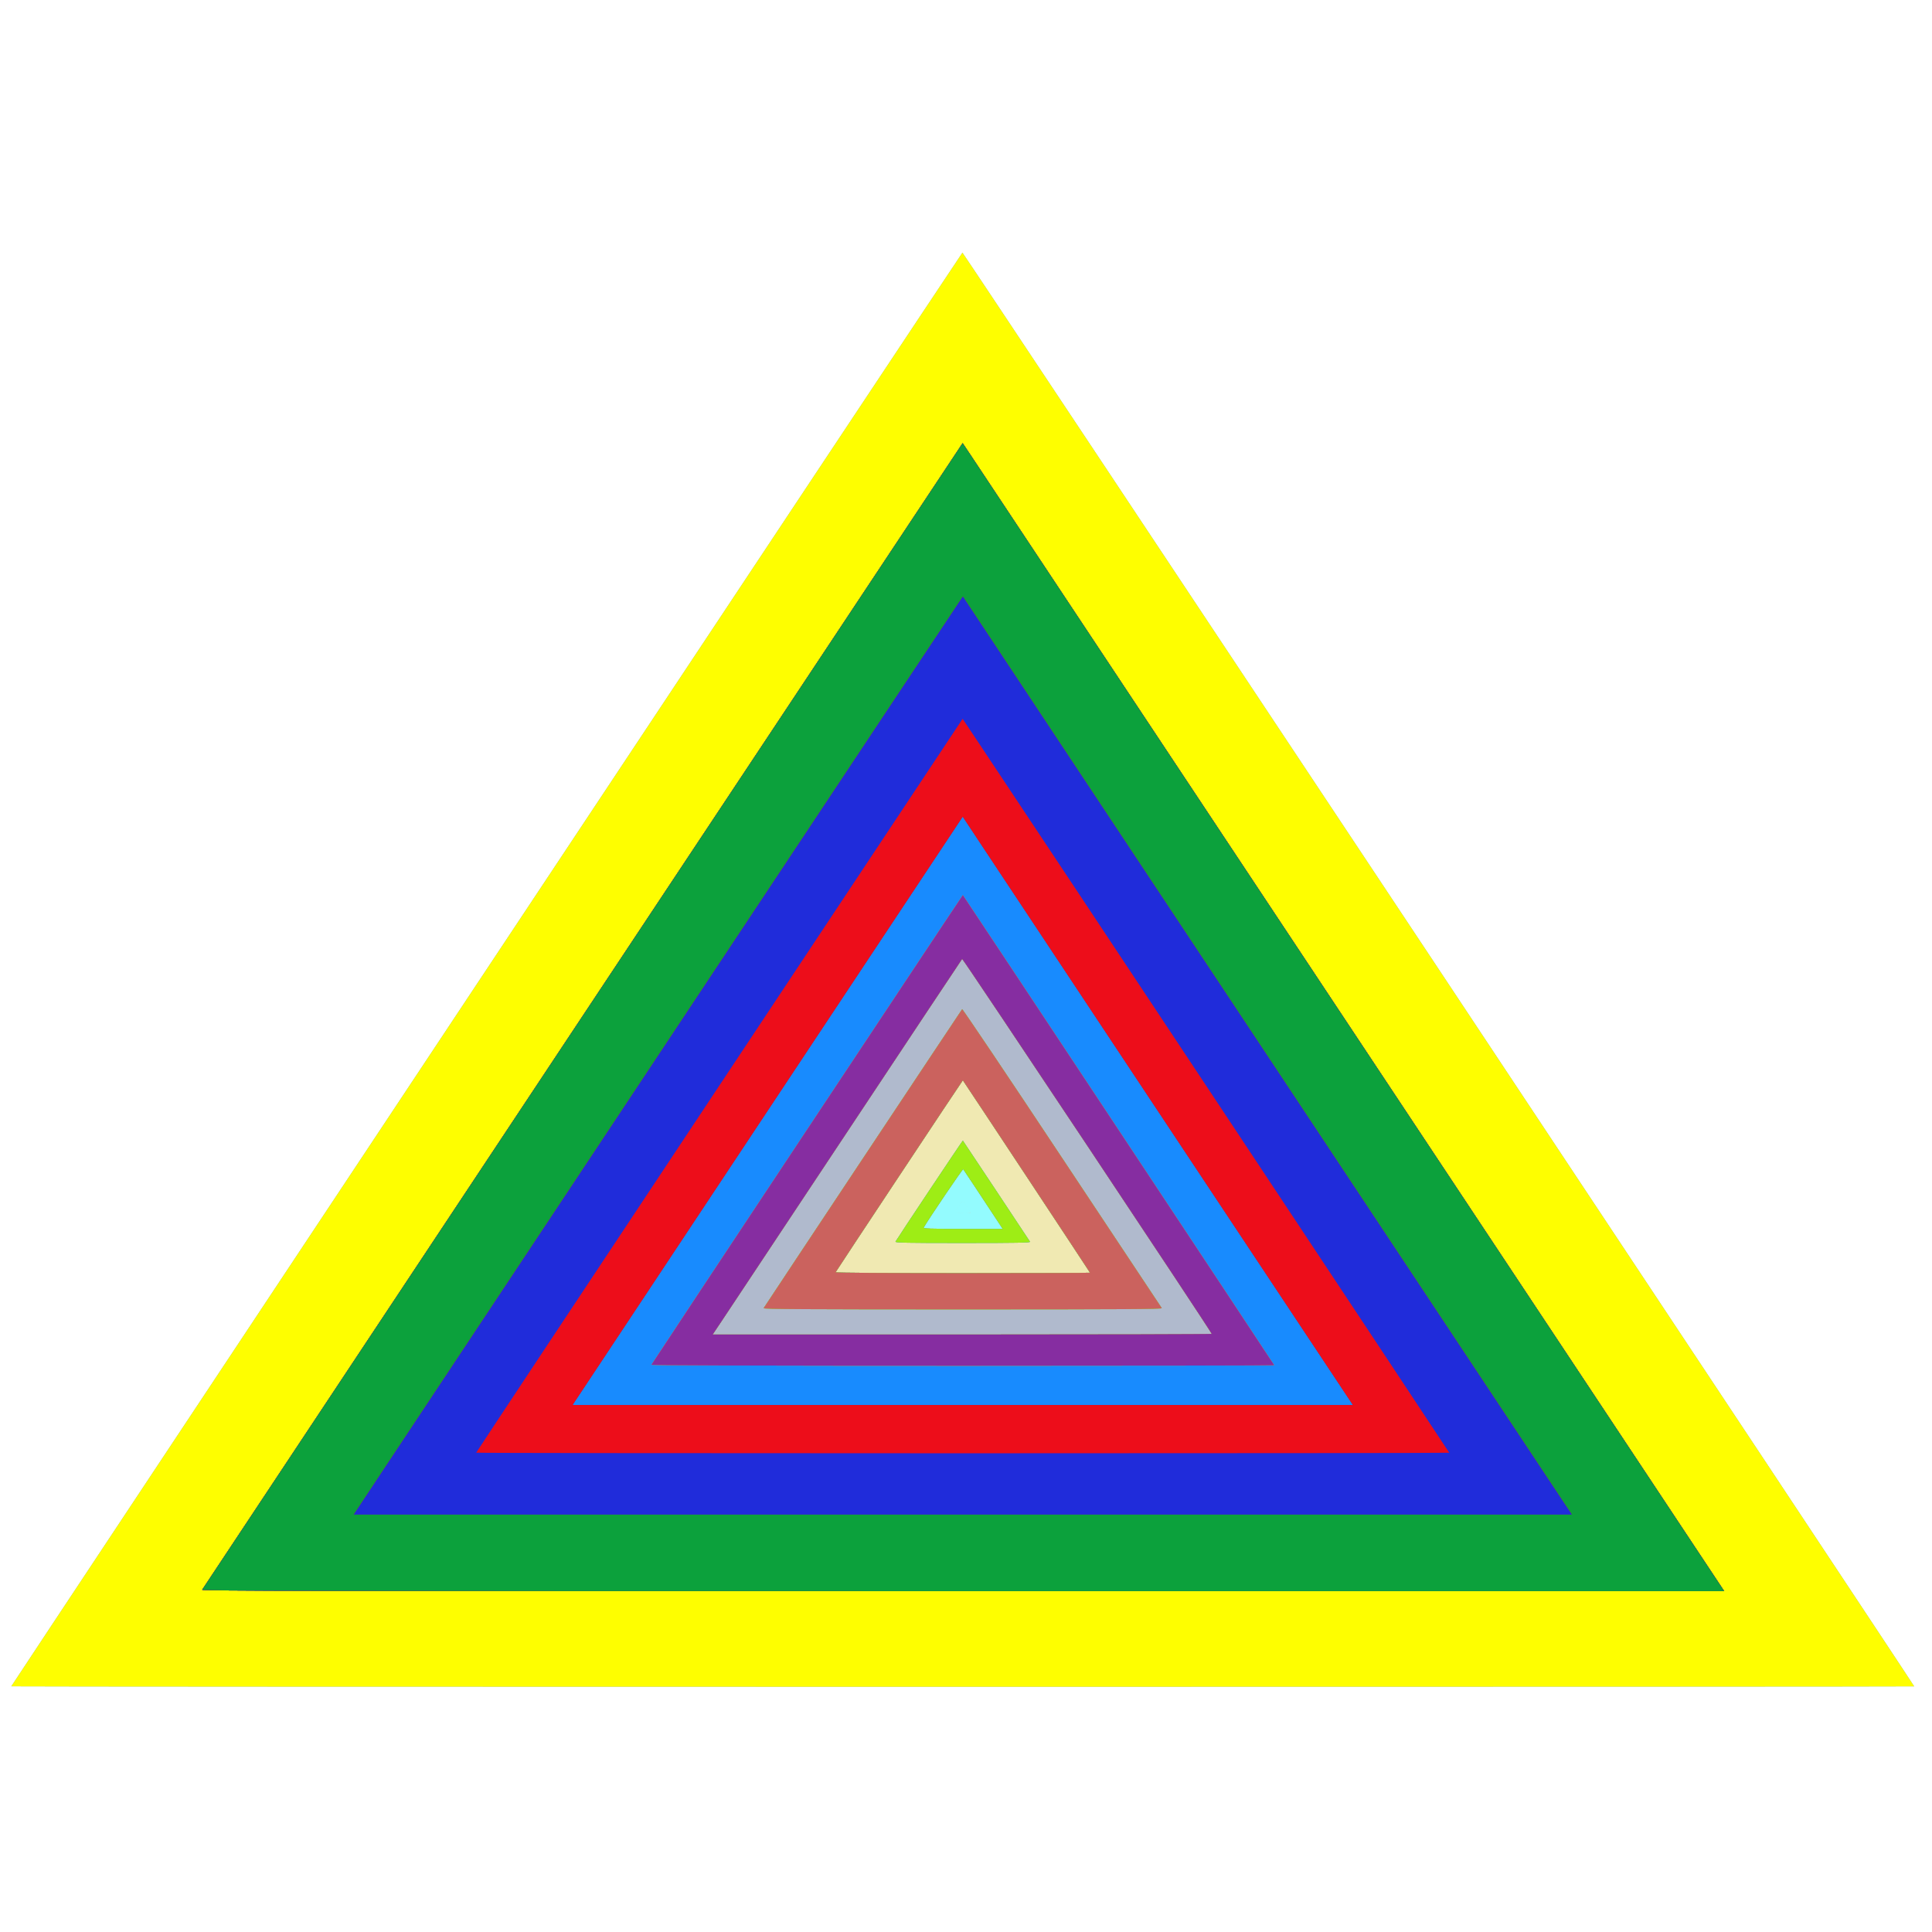
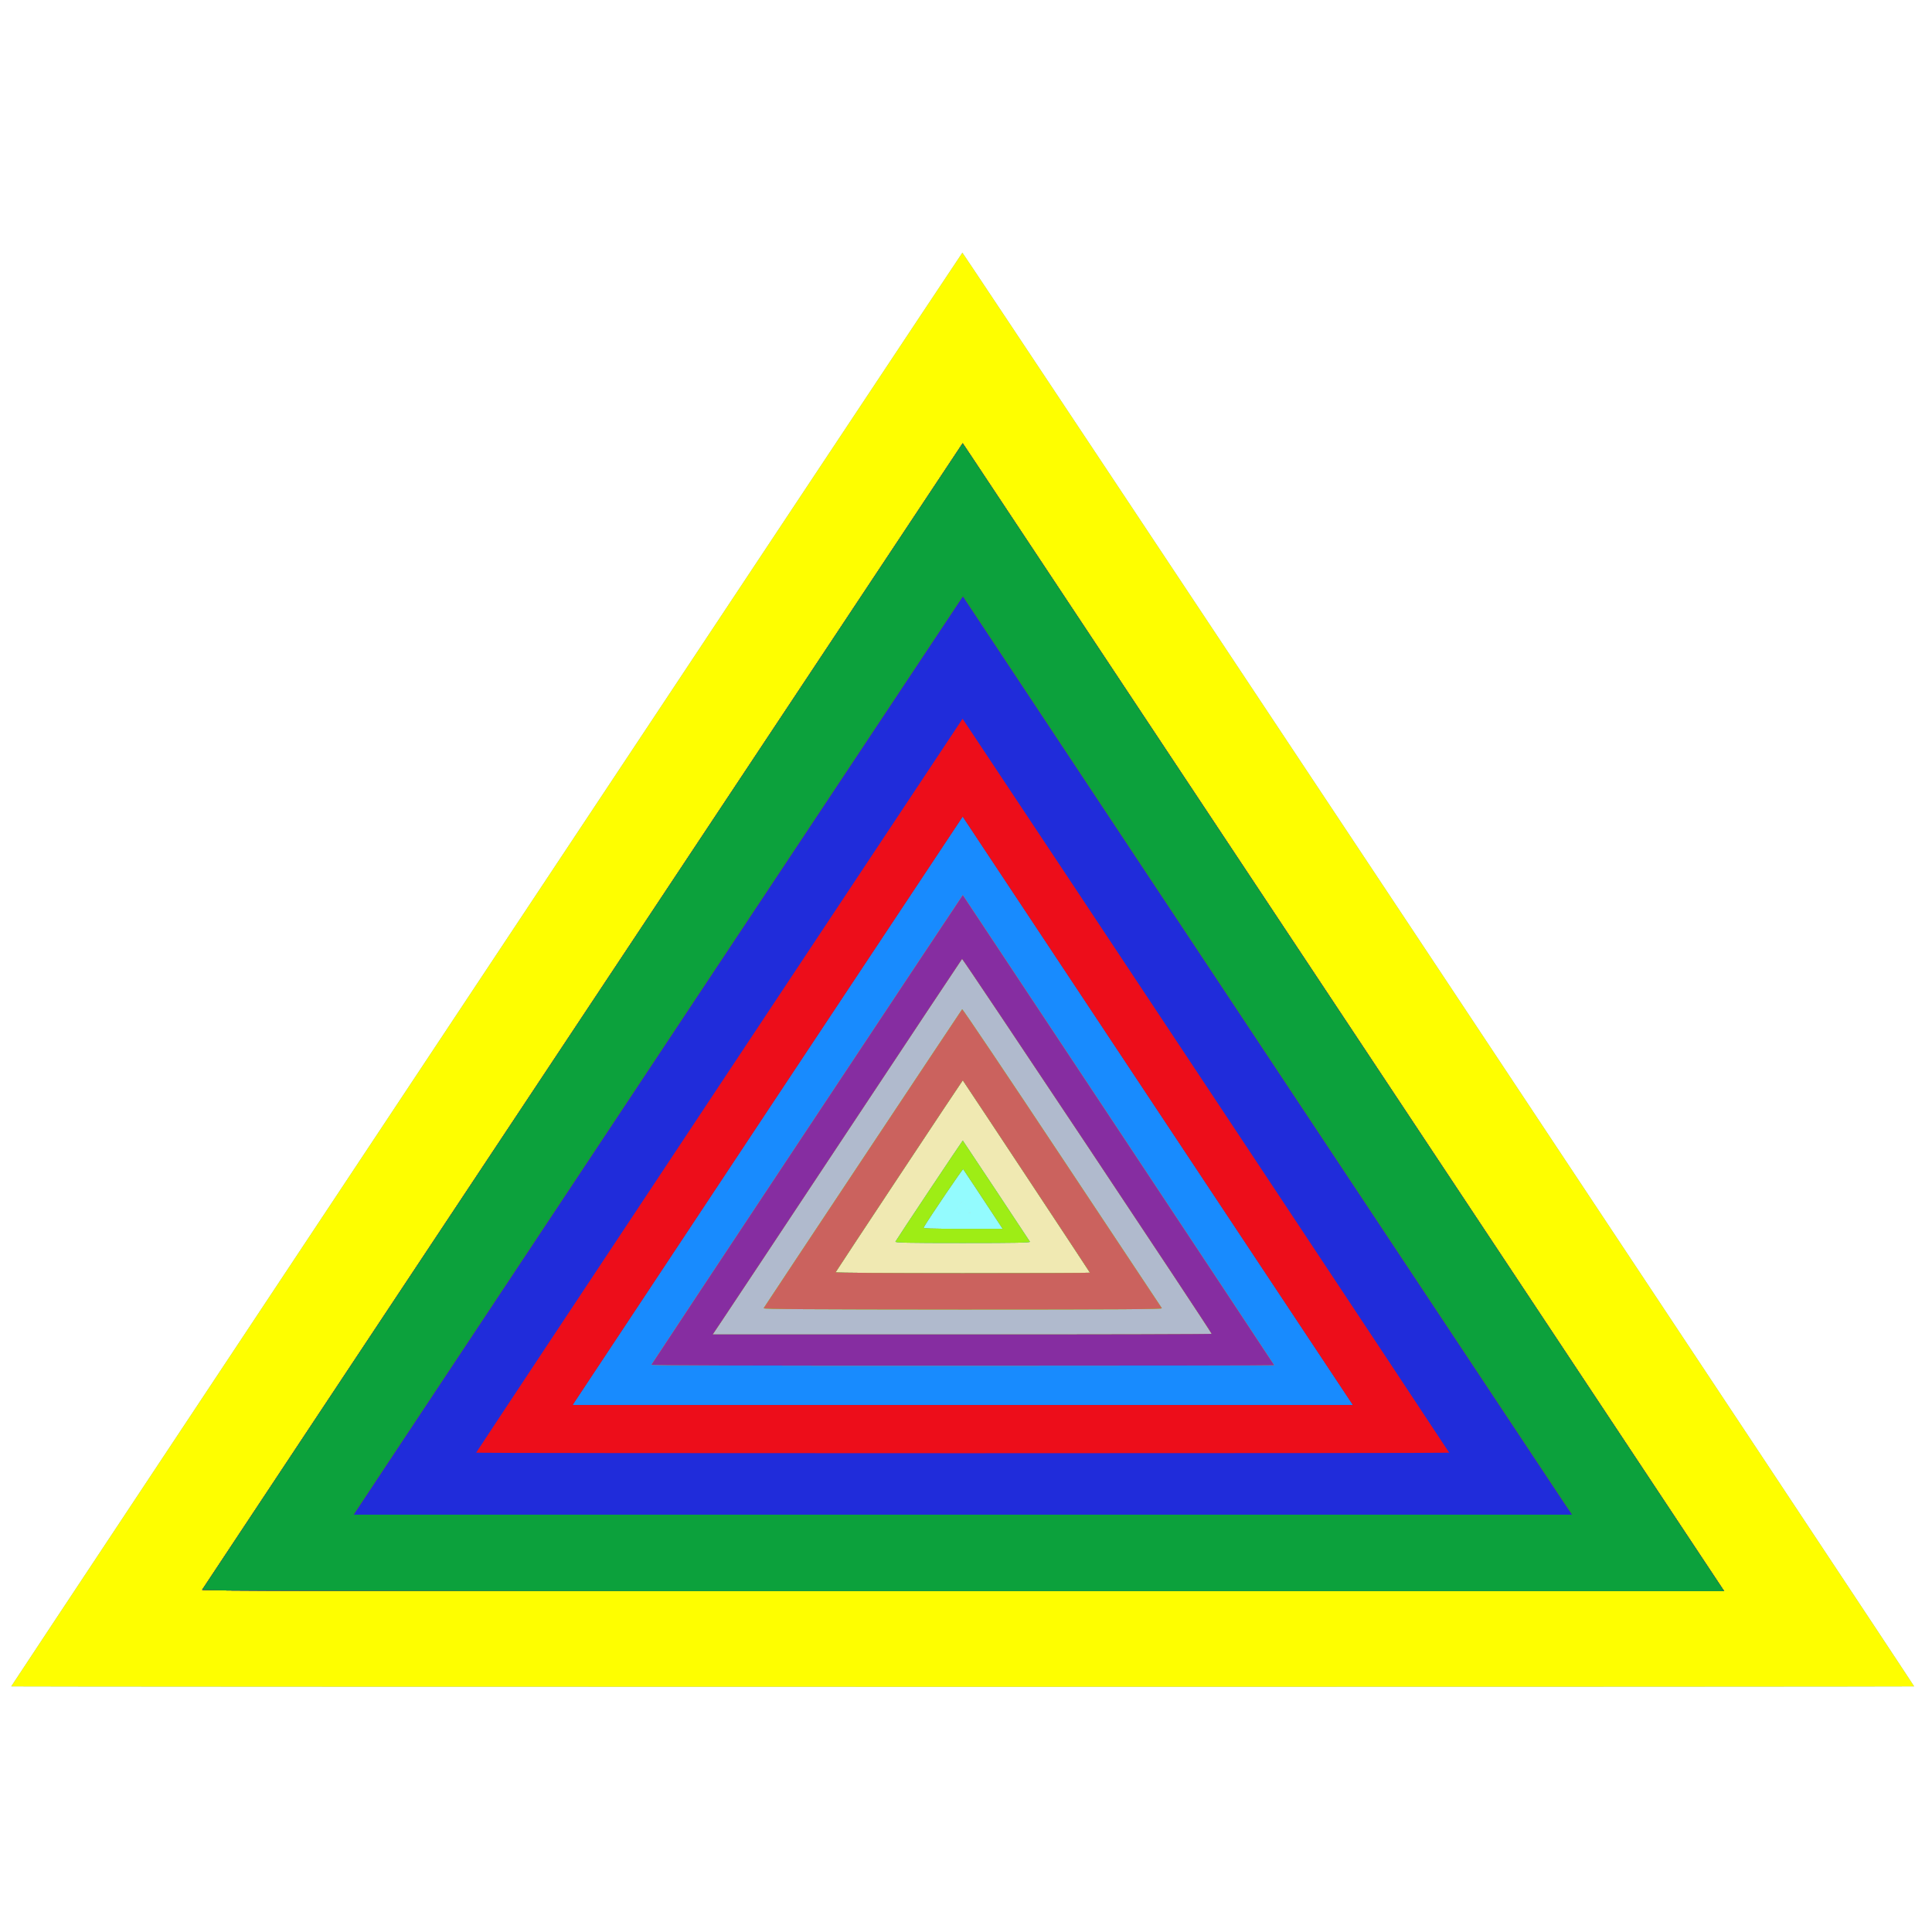
- <svg xmlns="http://www.w3.org/2000/svg" width="1024" height="1024" id="svg2" version="1.1">
-   <defs id="defs4" />
+ <svg xmlns="http://www.w3.org/2000/svg" version="1.1" id="svg2" x="0px" y="0px" viewBox="0 0 1024 1024" enable-background="new 0 0 1024 1024" xml:space="preserve">
  <g id="layer1" transform="translate(0,-28.362)">
    <g id="g3240" transform="matrix(0.5333333,0,0,0.5333333,356.8542,348.4592)">
-       <path style="fill:#93fbfe;fill-opacity:1" d="m -657.852,1075.65 c 0,-0.709 944.456,-1424.265 945.206,-1424.686 0.582,-0.327 945.794,1423.521 945.794,1424.723 0,0.209 -425.475,0.38 -945.5,0.38 -520.025,0 -945.5,-0.188 -945.5,-0.417 z" id="path3262" />
-       <path style="fill:#f0e9b2" d="m -657.852,1075.65 c 0,-0.709 944.456,-1424.265 945.206,-1424.686 0.582,-0.327 945.794,1423.521 945.794,1424.723 0,0.209 -425.475,0.38 -945.5,0.38 -520.025,0 -945.5,-0.188 -945.5,-0.417 z m 983.75,-456.833 c -20.02,-30.443 -37.218,-56.428 -37.761,-57.055 -0.515,-0.594 -33.182,47.587 -39.289,57.948 -0.668,1.133 5.744,1.357 38.865,1.357 l 39.665,0 -1.48,-2.25 z m -45.75,-14.265 c 0,-0.283 1.673,-3.035 3.718,-6.115 4.188,-6.308 3.484,-6.525 9.089,2.795 l 2.307,3.835 -7.557,0 c -4.156,0 -7.557,-0.232 -7.557,-0.515 z" id="path3260" />
-       <path style="fill:#b0bacd" d="m -657.852,1075.65 c 0,-0.709 944.456,-1424.265 945.206,-1424.686 0.582,-0.327 945.794,1423.521 945.794,1424.723 0,0.209 -425.475,0.38 -945.5,0.38 -520.025,0 -945.5,-0.188 -945.5,-0.417 z m 1072,-411.036 c 0,-0.303 -119.626,-181.286 -126.388,-191.212 -0.16,-0.235 -126.044,189.682 -126.446,190.766 -0.196,0.528 51.799,0.899 126.25,0.899 69.621,0 126.583,-0.204 126.583,-0.453 z m -193.3,-30.893 c 3.309,-5.568 66.681,-100.606 66.924,-100.363 0.323,0.323 65.373,98.261 66.725,100.459 0.612,0.995 -13.01,1.25 -66.84,1.25 -56.385,0 -67.476,-0.223 -66.809,-1.346 z m 105.05,-14.904 c -20.02,-30.443 -37.218,-56.428 -37.761,-57.055 -0.515,-0.594 -33.182,47.587 -39.289,57.948 -0.668,1.133 5.744,1.357 38.865,1.357 l 39.665,0 -1.48,-2.25 z m -45.75,-14.265 c 0,-0.283 1.673,-3.035 3.718,-6.115 4.188,-6.308 3.484,-6.525 9.089,2.795 l 2.307,3.835 -7.557,0 c -4.156,0 -7.557,-0.232 -7.557,-0.515 z" id="path3258" />
-       <path style="fill:#fefe00" d="m -657.852,1075.65 c 0,-0.709 944.456,-1424.265 945.206,-1424.686 0.582,-0.327 945.794,1423.521 945.794,1424.723 0,0.209 -425.475,0.38 -945.5,0.38 -520.025,0 -945.5,-0.188 -945.5,-0.417 z m 1193,-350.21 c 0,-1.663 -247.423,-373.344 -248.074,-372.66 -0.413,0.433 -52.68,79.088 -116.149,174.788 -63.469,95.7 -119.093,179.512 -123.607,186.25 l -8.209,12.25 248.02,0 c 136.411,0 248.02,-0.282 248.02,-0.628 z M 89.778,699.859 c 2.729,-4.416 196.66,-296.453 197.289,-297.094 0.433,-0.442 45.038,65.933 99.121,147.5 54.083,81.567 98.754,148.865 99.269,149.553 0.749,0.999 -38.966,1.25 -197.744,1.25 -155.102,0 -198.518,-0.265 -197.934,-1.209 z m 324.371,-35.244 c 0,-0.303 -119.626,-181.286 -126.388,-191.212 -0.16,-0.235 -126.044,189.682 -126.446,190.766 -0.196,0.528 51.799,0.899 126.25,0.899 69.621,0 126.583,-0.204 126.583,-0.453 z m -193.3,-30.893 c 3.309,-5.568 66.681,-100.606 66.924,-100.363 0.323,0.323 65.373,98.261 66.725,100.459 0.612,0.995 -13.01,1.25 -66.84,1.25 -56.385,0 -67.476,-0.223 -66.809,-1.346 z m 105.05,-14.904 c -20.02,-30.443 -37.218,-56.428 -37.761,-57.055 -0.515,-0.594 -33.182,47.587 -39.289,57.948 -0.668,1.133 5.744,1.357 38.865,1.357 l 39.665,0 z" id="path3256" />
-       <path style="fill:#188bfe" d="m -468.151,979.656 c 0.44,-0.777 170.657,-257.47 378.259,-570.43 l 377.46,-569.018 8.469,12.68 c 8.142,12.191 742.87,1119.807 746.545,1125.43 l 1.797,2.75 -756.665,0 c -651.382,0 -756.553,-0.197 -755.865,-1.412 z M 535.148,725.44 c 0,-1.663 -247.423,-373.344 -248.074,-372.66 -0.413,0.433 -52.68,79.088 -116.149,174.788 -63.469,95.7 -119.093,179.512 -123.607,186.25 l -8.209,12.25 248.02,0 c 136.411,0 248.02,-0.282 248.02,-0.628 z M 89.778,699.859 c 2.729,-4.416 196.66,-296.453 197.289,-297.094 0.433,-0.442 45.038,65.933 99.121,147.5 54.083,81.567 98.754,148.865 99.269,149.553 0.749,0.999 -38.966,1.25 -197.744,1.25 -155.102,0 -198.518,-0.265 -197.934,-1.209 z m 324.371,-35.244 c 0,-0.303 -119.626,-181.286 -126.388,-191.212 -0.16,-0.235 -126.044,189.682 -126.446,190.766 -0.196,0.528 51.799,0.899 126.25,0.899 69.621,0 126.583,-0.204 126.583,-0.453 z m -193.3,-30.893 c 3.309,-5.568 66.681,-100.606 66.924,-100.363 0.323,0.323 65.373,98.261 66.725,100.459 0.612,0.995 -13.01,1.25 -66.84,1.25 -56.385,0 -67.476,-0.223 -66.809,-1.346 z m 105.05,-14.904 c -20.02,-30.443 -37.218,-56.428 -37.761,-57.055 -0.515,-0.594 -33.182,47.587 -39.289,57.948 -0.668,1.133 5.744,1.357 38.865,1.357 l 39.665,0 -1.48,-2.25 z" id="path3254" />
-       <path style="fill:#9eed15" d="m -468.151,979.656 c 0.44,-0.777 170.657,-257.47 378.259,-570.43 l 377.46,-569.018 8.469,12.68 c 8.142,12.191 742.87,1119.807 746.545,1125.43 l 1.797,2.75 -756.665,0 c -651.382,0 -756.553,-0.197 -755.865,-1.412 z M 673.902,793.815 c -0.812,-1.239 -78.796,-118.802 -173.297,-261.25 C 406.103,390.117 319.526,259.576 308.212,242.475 L 287.641,211.383 95.644,500.828 C -9.953,660.023 -97.183,791.577 -98.2,793.171 l -1.848,2.897 387.713,0 387.713,0 -1.476,-2.253 z m -695.587,-37.718 c 0.366,-1.065 309.267,-466.939 309.44,-466.686 9.423,13.869 309.394,466.761 309.394,467.118 0,0.296 -139.312,0.538 -309.583,0.538 -199.74,0 -309.465,-0.344 -309.25,-0.971 z m 556.833,-30.657 c 0,-1.663 -247.423,-373.344 -248.074,-372.66 -0.413,0.433 -52.68,79.088 -116.149,174.788 -63.469,95.7 -119.093,179.512 -123.607,186.25 l -8.209,12.25 248.02,0 c 136.411,0 248.02,-0.282 248.02,-0.628 z M 89.778,699.859 c 2.729,-4.416 196.66,-296.453 197.289,-297.094 0.433,-0.442 45.038,65.933 99.121,147.5 54.083,81.567 98.754,148.865 99.269,149.553 0.749,0.999 -38.966,1.25 -197.744,1.25 -155.102,0 -198.518,-0.265 -197.934,-1.209 z m 324.371,-35.244 c 0,-0.303 -119.626,-181.286 -126.388,-191.212 -0.16,-0.235 -126.044,189.682 -126.446,190.766 -0.196,0.528 51.799,0.899 126.25,0.899 69.621,0 126.583,-0.204 126.583,-0.453 z m -193.3,-30.893 c 3.309,-5.568 66.681,-100.606 66.924,-100.363 0.323,0.323 65.373,98.261 66.725,100.459 0.612,0.995 -13.01,1.25 -66.84,1.25 -56.385,0 -67.476,-0.223 -66.809,-1.346 z m 105.05,-14.904 c -20.02,-30.443 -37.218,-56.428 -37.761,-57.055 -0.515,-0.594 -33.182,47.587 -39.289,57.948 -0.668,1.133 5.744,1.357 38.865,1.357 l 39.665,0 -1.48,-2.25 z" id="path3252" />
-       <path style="fill:#cb625e" d="m -468.151,979.656 c 0.44,-0.777 170.657,-257.47 378.259,-570.43 l 377.46,-569.018 8.469,12.68 c 8.142,12.191 742.87,1119.807 746.545,1125.43 l 1.797,2.75 -756.665,0 c -651.382,0 -756.553,-0.197 -755.865,-1.412 z M 673.902,793.815 c -0.812,-1.239 -78.796,-118.802 -173.297,-261.25 C 406.103,390.117 319.526,259.576 308.212,242.475 L 287.641,211.383 95.644,500.828 C -9.953,660.023 -97.183,791.577 -98.2,793.171 l -1.848,2.897 387.713,0 387.713,0 -1.476,-2.253 z m -695.587,-37.718 c 0.366,-1.065 309.267,-466.939 309.44,-466.686 9.423,13.869 309.394,466.761 309.394,467.118 0,0.296 -139.312,0.538 -309.583,0.538 -199.74,0 -309.465,-0.344 -309.25,-0.971 z m 556.833,-30.657 c 0,-1.663 -247.423,-373.344 -248.074,-372.66 -0.413,0.433 -52.68,79.088 -116.149,174.788 -63.469,95.7 -119.093,179.512 -123.607,186.25 l -8.209,12.25 248.02,0 c 136.411,0 248.02,-0.282 248.02,-0.628 z M 89.778,699.859 c 2.729,-4.416 196.66,-296.453 197.289,-297.094 0.433,-0.442 45.038,65.933 99.121,147.5 54.083,81.567 98.754,148.865 99.269,149.553 0.749,0.999 -38.966,1.25 -197.744,1.25 -155.102,0 -198.518,-0.265 -197.934,-1.209 z m 324.371,-35.244 c 0,-0.303 -119.626,-181.286 -126.388,-191.212 -0.16,-0.235 -126.044,189.682 -126.446,190.766 -0.196,0.528 51.799,0.899 126.25,0.899 69.621,0 126.583,-0.204 126.583,-0.453 z" id="path3250" />
-       <path style="fill:#862da1" d="m -468.151,979.656 c 0.44,-0.777 170.657,-257.47 378.259,-570.43 l 377.46,-569.018 8.469,12.68 c 8.142,12.191 742.87,1119.807 746.545,1125.43 l 1.797,2.75 -756.665,0 c -651.382,0 -756.553,-0.197 -755.865,-1.412 z M 673.902,793.815 c -0.812,-1.239 -78.796,-118.802 -173.297,-261.25 C 406.103,390.117 319.526,259.576 308.212,242.475 L 287.641,211.383 95.644,500.828 C -9.953,660.023 -97.183,791.577 -98.2,793.171 l -1.848,2.897 387.713,0 387.713,0 -1.476,-2.253 z m -695.587,-37.718 c 0.366,-1.065 309.267,-466.939 309.44,-466.686 9.423,13.869 309.394,466.761 309.394,467.118 0,0.296 -139.312,0.538 -309.583,0.538 -199.74,0 -309.465,-0.344 -309.25,-0.971 z m 556.833,-30.657 c 0,-1.663 -247.423,-373.344 -248.074,-372.66 -0.413,0.433 -52.68,79.088 -116.149,174.788 -63.469,95.7 -119.093,179.512 -123.607,186.25 l -8.209,12.25 248.02,0 c 136.411,0 248.02,-0.282 248.02,-0.628 z" id="path3248" />
-       <path style="fill:#202cda" d="m -468.151,979.656 c 0.44,-0.777 170.657,-257.47 378.259,-570.43 l 377.46,-569.018 8.469,12.68 c 8.142,12.191 742.87,1119.807 746.545,1125.43 l 1.797,2.75 -756.665,0 c -651.382,0 -756.553,-0.197 -755.865,-1.412 z M 673.902,793.815 c -0.812,-1.239 -78.796,-118.802 -173.297,-261.25 C 406.103,390.117 319.526,259.576 308.212,242.475 L 287.641,211.383 95.644,500.828 C -9.953,660.023 -97.183,791.577 -98.2,793.171 l -1.848,2.897 387.713,0 387.713,0 -1.476,-2.253 z" id="path3246" />
-       <path style="fill:#ed0d1a" d="m -468.151,979.656 c 0.44,-0.777 170.657,-257.47 378.259,-570.43 l 377.46,-569.018 8.469,12.68 c 8.142,12.191 742.87,1119.807 746.545,1125.43 l 1.797,2.75 -756.665,0 c -651.382,0 -756.553,-0.197 -755.865,-1.412 z m 1354.478,-84.838 c -3.776,-5.638 -139.972,-210.95 -302.656,-456.25 C 420.986,193.268 287.828,-7.507 287.764,-7.598 287.664,-7.741 -197.364,723.22 -286.058,857.18 l -31.706,47.888 605.479,0 605.479,0 -6.866,-10.25 z m -1082.178,-51.341 c 0,-0.325 108.763,-164.554 241.697,-364.952 l 241.697,-364.361 17.138,25.702 c 51.785,77.662 466.469,703.208 466.469,703.662 0,0.297 -217.575,0.54 -483.5,0.54 -265.925,0 -483.5,-0.266 -483.5,-0.591 z m 869.754,-49.662 c -0.812,-1.239 -78.796,-118.802 -173.297,-261.25 C 406.103,390.117 319.526,259.576 308.212,242.475 L 287.641,211.383 95.644,500.828 C -9.953,660.023 -97.183,791.577 -98.2,793.171 l -1.848,2.897 387.713,0 387.713,0 -1.476,-2.253 z" id="path3244" />
-       <path style="fill:#0ca13c" d="m -468.151,979.656 c 0.44,-0.777 170.657,-257.47 378.259,-570.43 l 377.46,-569.018 8.469,12.68 c 8.142,12.191 742.87,1119.807 746.545,1125.43 l 1.797,2.75 -756.665,0 c -651.382,0 -756.553,-0.197 -755.865,-1.412 z m 1354.478,-84.838 c -3.776,-5.638 -139.972,-210.95 -302.656,-456.25 C 420.986,193.268 287.828,-7.507 287.764,-7.598 287.664,-7.741 -197.364,723.22 -286.058,857.18 l -31.706,47.888 605.479,0 605.479,0 -6.866,-10.25 z" id="path3242" />
-       <path style="fill:#93fbfe;fill-opacity:1;stroke:none" d="m 509.979,636.609 c -1.565,1.585 -2.681,3.579 -3.817,5.491 -0.368,1.078 1.199,0.881 1.83,0.922 2.067,-0.013 4.166,0.155 6.217,-0.068 0.589,-0.725 -0.552,-1.51 -0.77,-2.21 -0.995,-1.322 -1.558,-3.065 -2.907,-4.074 -0.168,-0.085 -0.369,-0.156 -0.552,-0.061 z" id="path3023" transform="matrix(1.875,0,0,1.875,-669.1016,-600.1822)" />
+       <path id="path3262" fill="#93FBFE" d="M-657.9,1075.7c0-0.7,944.5-1424.3,945.2-1424.7       c0.6-0.3,945.8,1423.5,945.8,1424.7c0,0.2-425.5,0.4-945.5,0.4S-657.9,1075.9-657.9,1075.7L-657.9,1075.7z" />
+       <path id="path3260" fill="#F0E9B2" d="M-657.9,1075.7c0-0.7,944.5-1424.3,945.2-1424.7       c0.6-0.3,945.8,1423.5,945.8,1424.7c0,0.2-425.5,0.4-945.5,0.4S-657.9,1075.9-657.9,1075.7L-657.9,1075.7z M325.9,618.8       c-20-30.4-37.2-56.4-37.8-57.1c-0.5-0.6-33.2,47.6-39.3,57.9c-0.7,1.1,5.7,1.4,38.9,1.4h39.7L325.9,618.8L325.9,618.8z        M280.1,604.6c0-0.3,1.7-3,3.7-6.1c4.2-6.3,3.5-6.5,9.1,2.8l2.3,3.8h-7.6C283.5,605.1,280.1,604.8,280.1,604.6L280.1,604.6z" />
+       <path id="path3258" fill="#B0BACD" d="M-657.9,1075.7c0-0.7,944.5-1424.3,945.2-1424.7       c0.6-0.3,945.8,1423.5,945.8,1424.7c0,0.2-425.5,0.4-945.5,0.4S-657.9,1075.9-657.9,1075.7L-657.9,1075.7z M414.1,664.6       c0-0.3-119.6-181.3-126.4-191.2c-0.2-0.2-126,189.7-126.4,190.8c-0.2,0.5,51.8,0.9,126.3,0.9C357.2,665.1,414.1,664.9,414.1,664.6       L414.1,664.6z M220.8,633.7c3.3-5.6,66.7-100.6,66.9-100.4c0.3,0.3,65.4,98.3,66.7,100.5c0.6,1-13,1.3-66.8,1.3       C231.3,635.1,220.2,634.8,220.8,633.7z M325.9,618.8c-20-30.4-37.2-56.4-37.8-57.1c-0.5-0.6-33.2,47.6-39.3,57.9       c-0.7,1.1,5.7,1.4,38.9,1.4h39.7L325.9,618.8L325.9,618.8z M280.1,604.6c0-0.3,1.7-3,3.7-6.1c4.2-6.3,3.5-6.5,9.1,2.8l2.3,3.8       h-7.6C283.5,605.1,280.1,604.8,280.1,604.6L280.1,604.6z" />
+       <path id="path3256" fill="#FEFE00" d="       M-657.9,1075.7c0-0.7,944.5-1424.3,945.2-1424.7c0.6-0.3,945.8,1423.5,945.8,1424.7c0,0.2-425.5,0.4-945.5,0.4       S-657.9,1075.9-657.9,1075.7L-657.9,1075.7z M535.1,725.4c0-1.7-247.4-373.3-248.1-372.7c-0.4,0.4-52.7,79.1-116.1,174.8       C107.5,623.3,51.8,707.1,47.3,713.8l-8.2,12.3h248C423.5,726.1,535.1,725.8,535.1,725.4z M89.8,699.9       c2.7-4.4,196.7-296.5,197.3-297.1c0.4-0.4,45,65.9,99.1,147.5c54.1,81.6,98.8,148.9,99.3,149.6c0.7,1-39,1.3-197.7,1.3       C132.6,701.1,89.2,700.8,89.8,699.9z M414.1,664.6c0-0.3-119.6-181.3-126.4-191.2c-0.2-0.2-126,189.7-126.4,190.8       c-0.2,0.5,51.8,0.9,126.3,0.9C357.2,665.1,414.1,664.9,414.1,664.6L414.1,664.6z M220.8,633.7c3.3-5.6,66.7-100.6,66.9-100.4       c0.3,0.3,65.4,98.3,66.7,100.5c0.6,1-13,1.3-66.8,1.3C231.3,635.1,220.2,634.8,220.8,633.7z M325.9,618.8       c-20-30.4-37.2-56.4-37.8-57.1c-0.5-0.6-33.2,47.6-39.3,57.9c-0.7,1.1,5.7,1.4,38.9,1.4h39.7L325.9,618.8z" />
+       <path id="path3254" fill="#188BFE" d="M-468.2,979.7c0.4-0.8,170.7-257.5,378.3-570.4l377.5-569       l8.5,12.7c8.1,12.2,742.9,1119.8,746.5,1125.4l1.8,2.7H287.7C-363.7,981.1-468.8,980.9-468.2,979.7L-468.2,979.7z M535.1,725.4       c0-1.7-247.4-373.3-248.1-372.7c-0.4,0.4-52.7,79.1-116.1,174.8C107.5,623.3,51.8,707.1,47.3,713.8l-8.2,12.2h248       C423.5,726.1,535.1,725.8,535.1,725.4z M89.8,699.9c2.7-4.4,196.7-296.5,197.3-297.1c0.4-0.4,45,65.9,99.1,147.5       c54.1,81.6,98.8,148.9,99.3,149.6c0.7,1-39,1.3-197.7,1.3C132.6,701.1,89.2,700.8,89.8,699.9z M414.1,664.6       c0-0.3-119.6-181.3-126.4-191.2c-0.2-0.2-126,189.7-126.4,190.8c-0.2,0.5,51.8,0.9,126.3,0.9C357.2,665.1,414.1,664.9,414.1,664.6       L414.1,664.6z M220.8,633.7c3.3-5.6,66.7-100.6,66.9-100.4c0.3,0.3,65.4,98.3,66.7,100.5c0.6,1-13,1.3-66.8,1.3       C231.3,635.1,220.2,634.8,220.8,633.7z M325.9,618.8c-20-30.4-37.2-56.4-37.8-57.1c-0.5-0.6-33.2,47.6-39.3,57.9       c-0.7,1.1,5.7,1.4,38.9,1.4h39.7L325.9,618.8L325.9,618.8z" />
+       <path id="path3252" fill="#9EED15" d="M-468.2,979.7c0.4-0.8,170.7-257.5,378.3-570.4l377.5-569       l8.5,12.7c8.1,12.2,742.9,1119.8,746.5,1125.4l1.8,2.7H287.7C-363.7,981.1-468.8,980.9-468.2,979.7L-468.2,979.7z M673.9,793.8       c-0.8-1.2-78.8-118.8-173.3-261.3c-94.5-142.4-181.1-273-192.4-290.1l-20.6-31.1l-192,289.4C-10,660-97.2,791.6-98.2,793.2       l-1.8,2.9h387.7h387.7L673.9,793.8L673.9,793.8z M-21.7,756.1c0.4-1.1,309.3-466.9,309.4-466.7c9.4,13.9,309.4,466.8,309.4,467.1       c0,0.3-139.3,0.5-309.6,0.5C87.8,757.1-21.9,756.7-21.7,756.1L-21.7,756.1z M535.1,725.4c0-1.7-247.4-373.3-248.1-372.7       c-0.4,0.4-52.7,79.1-116.1,174.8C107.5,623.3,51.8,707.1,47.3,713.8l-8.2,12.2h248C423.5,726.1,535.1,725.8,535.1,725.4z        M89.8,699.9c2.7-4.4,196.7-296.5,197.3-297.1c0.4-0.4,45,65.9,99.1,147.5c54.1,81.6,98.8,148.9,99.3,149.6       c0.7,1-39,1.3-197.7,1.3C132.6,701.1,89.2,700.8,89.8,699.9z M414.1,664.6c0-0.3-119.6-181.3-126.4-191.2       c-0.2-0.2-126,189.7-126.4,190.8c-0.2,0.5,51.8,0.9,126.3,0.9C357.2,665.1,414.1,664.9,414.1,664.6L414.1,664.6z M220.8,633.7       c3.3-5.6,66.7-100.6,66.9-100.4c0.3,0.3,65.4,98.3,66.7,100.5c0.6,1-13,1.3-66.8,1.3C231.3,635.1,220.2,634.8,220.8,633.7z        M325.9,618.8c-20-30.4-37.2-56.4-37.8-57.1c-0.5-0.6-33.2,47.6-39.3,57.9c-0.7,1.1,5.7,1.4,38.9,1.4h39.7L325.9,618.8       L325.9,618.8z" />
+       <path id="path3250" fill="#CB625E" d="M-468.2,979.7c0.4-0.8,170.7-257.5,378.3-570.4l377.5-569       l8.5,12.7c8.1,12.2,742.9,1119.8,746.5,1125.4l1.8,2.7H287.7C-363.7,981.1-468.8,980.9-468.2,979.7L-468.2,979.7z M673.9,793.8       c-0.8-1.2-78.8-118.8-173.3-261.3c-94.5-142.4-181.1-273-192.4-290.1l-20.6-31.1l-192,289.4C-10,660-97.2,791.6-98.2,793.2       l-1.8,2.9h387.7h387.7L673.9,793.8L673.9,793.8z M-21.7,756.1c0.4-1.1,309.3-466.9,309.4-466.7c9.4,13.9,309.4,466.8,309.4,467.1       c0,0.3-139.3,0.5-309.6,0.5C87.8,757.1-21.9,756.7-21.7,756.1L-21.7,756.1z M535.1,725.4c0-1.7-247.4-373.3-248.1-372.7       c-0.4,0.4-52.7,79.1-116.1,174.8C107.5,623.3,51.8,707.1,47.3,713.8l-8.2,12.2h248C423.5,726.1,535.1,725.8,535.1,725.4z        M89.8,699.9c2.7-4.4,196.7-296.5,197.3-297.1c0.4-0.4,45,65.9,99.1,147.5c54.1,81.6,98.8,148.9,99.3,149.6       c0.7,1-39,1.3-197.7,1.3C132.6,701.1,89.2,700.8,89.8,699.9z M414.1,664.6c0-0.3-119.6-181.3-126.4-191.2       c-0.2-0.2-126,189.7-126.4,190.8c-0.2,0.5,51.8,0.9,126.3,0.9C357.2,665.1,414.1,664.9,414.1,664.6L414.1,664.6z" />
+       <path id="path3248" fill="#862DA1" d="M-468.2,979.7c0.4-0.8,170.7-257.5,378.3-570.4l377.5-569       l8.5,12.7c8.1,12.2,742.9,1119.8,746.5,1125.4l1.8,2.7H287.7C-363.7,981.1-468.8,980.9-468.2,979.7L-468.2,979.7z M673.9,793.8       c-0.8-1.2-78.8-118.8-173.3-261.3c-94.5-142.4-181.1-273-192.4-290.1l-20.6-31.1l-192,289.4C-10,660-97.2,791.6-98.2,793.2       l-1.8,2.9h387.7h387.7L673.9,793.8L673.9,793.8z M-21.7,756.1c0.4-1.1,309.3-466.9,309.4-466.7c9.4,13.9,309.4,466.8,309.4,467.1       c0,0.3-139.3,0.5-309.6,0.5C87.8,757.1-21.9,756.7-21.7,756.1L-21.7,756.1z M535.1,725.4c0-1.7-247.4-373.3-248.1-372.7       c-0.4,0.4-52.7,79.1-116.1,174.8C107.5,623.3,51.8,707.1,47.3,713.8l-8.2,12.2h248C423.5,726.1,535.1,725.8,535.1,725.4z" />
+       <path id="path3246" fill="#202CDA" d="M-468.2,979.7c0.4-0.8,170.7-257.5,378.3-570.4l377.5-569       l8.5,12.7c8.1,12.2,742.9,1119.8,746.5,1125.4l1.8,2.7H287.7C-363.7,981.1-468.8,980.9-468.2,979.7L-468.2,979.7z M673.9,793.8       c-0.8-1.2-78.8-118.8-173.3-261.3c-94.5-142.4-181.1-273-192.4-290.1l-20.6-31.1l-192,289.4C-10,660-97.2,791.6-98.2,793.2       l-1.8,2.9h387.7h387.7L673.9,793.8L673.9,793.8z" />
+       <path id="path3244" fill="#ED0D1A" d="M-468.2,979.7c0.4-0.8,170.7-257.5,378.3-570.4l377.5-569       l8.5,12.7c8.1,12.2,742.9,1119.8,746.5,1125.4l1.8,2.7H287.7C-363.7,981.1-468.8,980.9-468.2,979.7L-468.2,979.7z M886.3,894.8       c-3.8-5.6-140-211-302.7-456.3S287.8-7.5,287.8-7.6c-0.1-0.1-485.1,730.8-573.8,864.8l-31.7,47.9h605.5h605.5L886.3,894.8       L886.3,894.8z M-195.9,843.5c0-0.3,108.8-164.6,241.7-365l241.7-364.4l17.1,25.7c51.8,77.7,466.5,703.2,466.5,703.7       c0,0.3-217.6,0.5-483.5,0.5S-195.9,843.8-195.9,843.5L-195.9,843.5z M673.9,793.8c-0.8-1.2-78.8-118.8-173.3-261.3       c-94.5-142.4-181.1-273-192.4-290.1l-20.6-31.1l-192,289.4C-10,660-97.2,791.6-98.2,793.2l-1.8,2.9h387.7h387.7L673.9,793.8       L673.9,793.8z" />
+       <path id="path3242" fill="#0CA13C" d="M-468.2,979.7c0.4-0.8,170.7-257.5,378.3-570.4l377.5-569       l8.5,12.7c8.1,12.2,742.9,1119.8,746.5,1125.4l1.8,2.7H287.7C-363.7,981.1-468.8,980.9-468.2,979.7L-468.2,979.7z M886.3,894.8       c-3.8-5.6-140-211-302.7-456.3S287.8-7.5,287.8-7.6c-0.1-0.1-485.1,730.8-573.8,864.8l-31.7,47.9h605.5h605.5L886.3,894.8       L886.3,894.8z" />
+       <path id="path3023" fill="#93FBFE" d="M287.1,593.5c-2.9,3-5,6.7-7.2,10.3       c-0.7,2,2.2,1.7,3.4,1.7c3.9,0,7.8,0.3,11.7-0.1c1.1-1.4-1-2.8-1.4-4.1c-1.9-2.5-2.9-5.7-5.5-7.6       C287.8,593.4,287.5,593.3,287.1,593.5L287.1,593.5z" />
    </g>
  </g>
</svg>
